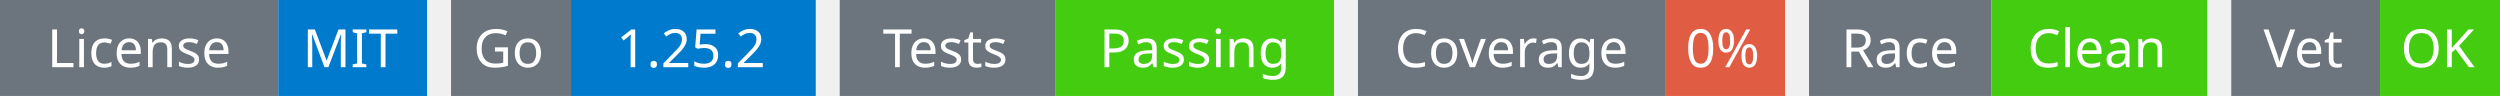
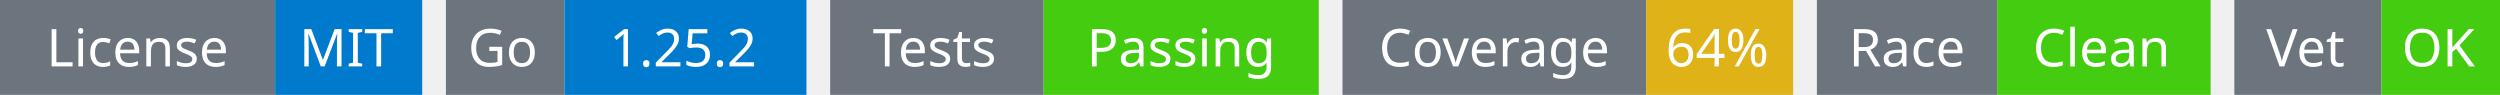
- <svg xmlns="http://www.w3.org/2000/svg" width="521" height="20" viewBox="0 0 521 20">
+ <svg xmlns="http://www.w3.org/2000/svg" width="527" height="20" viewBox="0 0 527 20">
  <g transform="translate(0, 0)">
    <rect x="0" y="0" width="58" height="20" fill="#6c757d" />
    <rect x="58" y="0" width="31" height="20" fill="#007acc" />
    <text x="29" y="14" text-anchor="middle" font-family="sans-serif" font-size="11" fill="white">License</text>
    <text x="73" y="14" text-anchor="middle" font-family="sans-serif" font-size="11" fill="white">MIT</text>
  </g>
  <g transform="translate(94, 0)">
    <rect x="0" y="0" width="25" height="20" fill="#6c757d" />
    <rect x="25" y="0" width="51" height="20" fill="#007acc" />
    <text x="12" y="14" text-anchor="middle" font-family="sans-serif" font-size="11" fill="white">Go</text>
    <text x="50" y="14" text-anchor="middle" font-family="sans-serif" font-size="11" fill="white">1.25.2</text>
  </g>
  <g transform="translate(175, 0)">
    <rect x="0" y="0" width="45" height="20" fill="#6c757d" />
    <rect x="45" y="0" width="58" height="20" fill="#4c1" />
    <text x="22" y="14" text-anchor="middle" font-family="sans-serif" font-size="11" fill="white">Tests</text>
    <text x="74" y="14" text-anchor="middle" font-family="sans-serif" font-size="11" fill="white">Passing</text>
  </g>
  <g transform="translate(283, 0)">
    <rect x="0" y="0" width="64" height="20" fill="#6c757d" />
-     <rect x="64" y="0" width="25" height="20" fill="#e05d44" />
+     <rect x="64" y="0" width="31" height="20" fill="#dfb317" />
    <text x="32" y="14" text-anchor="middle" font-family="sans-serif" font-size="11" fill="white">Coverage</text>
-     <text x="76" y="14" text-anchor="middle" font-family="sans-serif" font-size="11" fill="white">0%</text>
+     <text x="79" y="14" text-anchor="middle" font-family="sans-serif" font-size="11" fill="white">64%</text>
  </g>
-   <g transform="translate(377, 0)">
+   <g transform="translate(383, 0)">
    <rect x="0" y="0" width="38" height="20" fill="#6c757d" />
    <rect x="38" y="0" width="45" height="20" fill="#4c1" />
    <text x="19" y="14" text-anchor="middle" font-family="sans-serif" font-size="11" fill="white">Race</text>
    <text x="60" y="14" text-anchor="middle" font-family="sans-serif" font-size="11" fill="white">Clean</text>
  </g>
-   <g transform="translate(465, 0)">
+   <g transform="translate(471, 0)">
    <rect x="0" y="0" width="31" height="20" fill="#6c757d" />
    <rect x="31" y="0" width="25" height="20" fill="#4c1" />
    <text x="15" y="14" text-anchor="middle" font-family="sans-serif" font-size="11" fill="white">Vet</text>
    <text x="43" y="14" text-anchor="middle" font-family="sans-serif" font-size="11" fill="white">OK</text>
  </g>
</svg>
